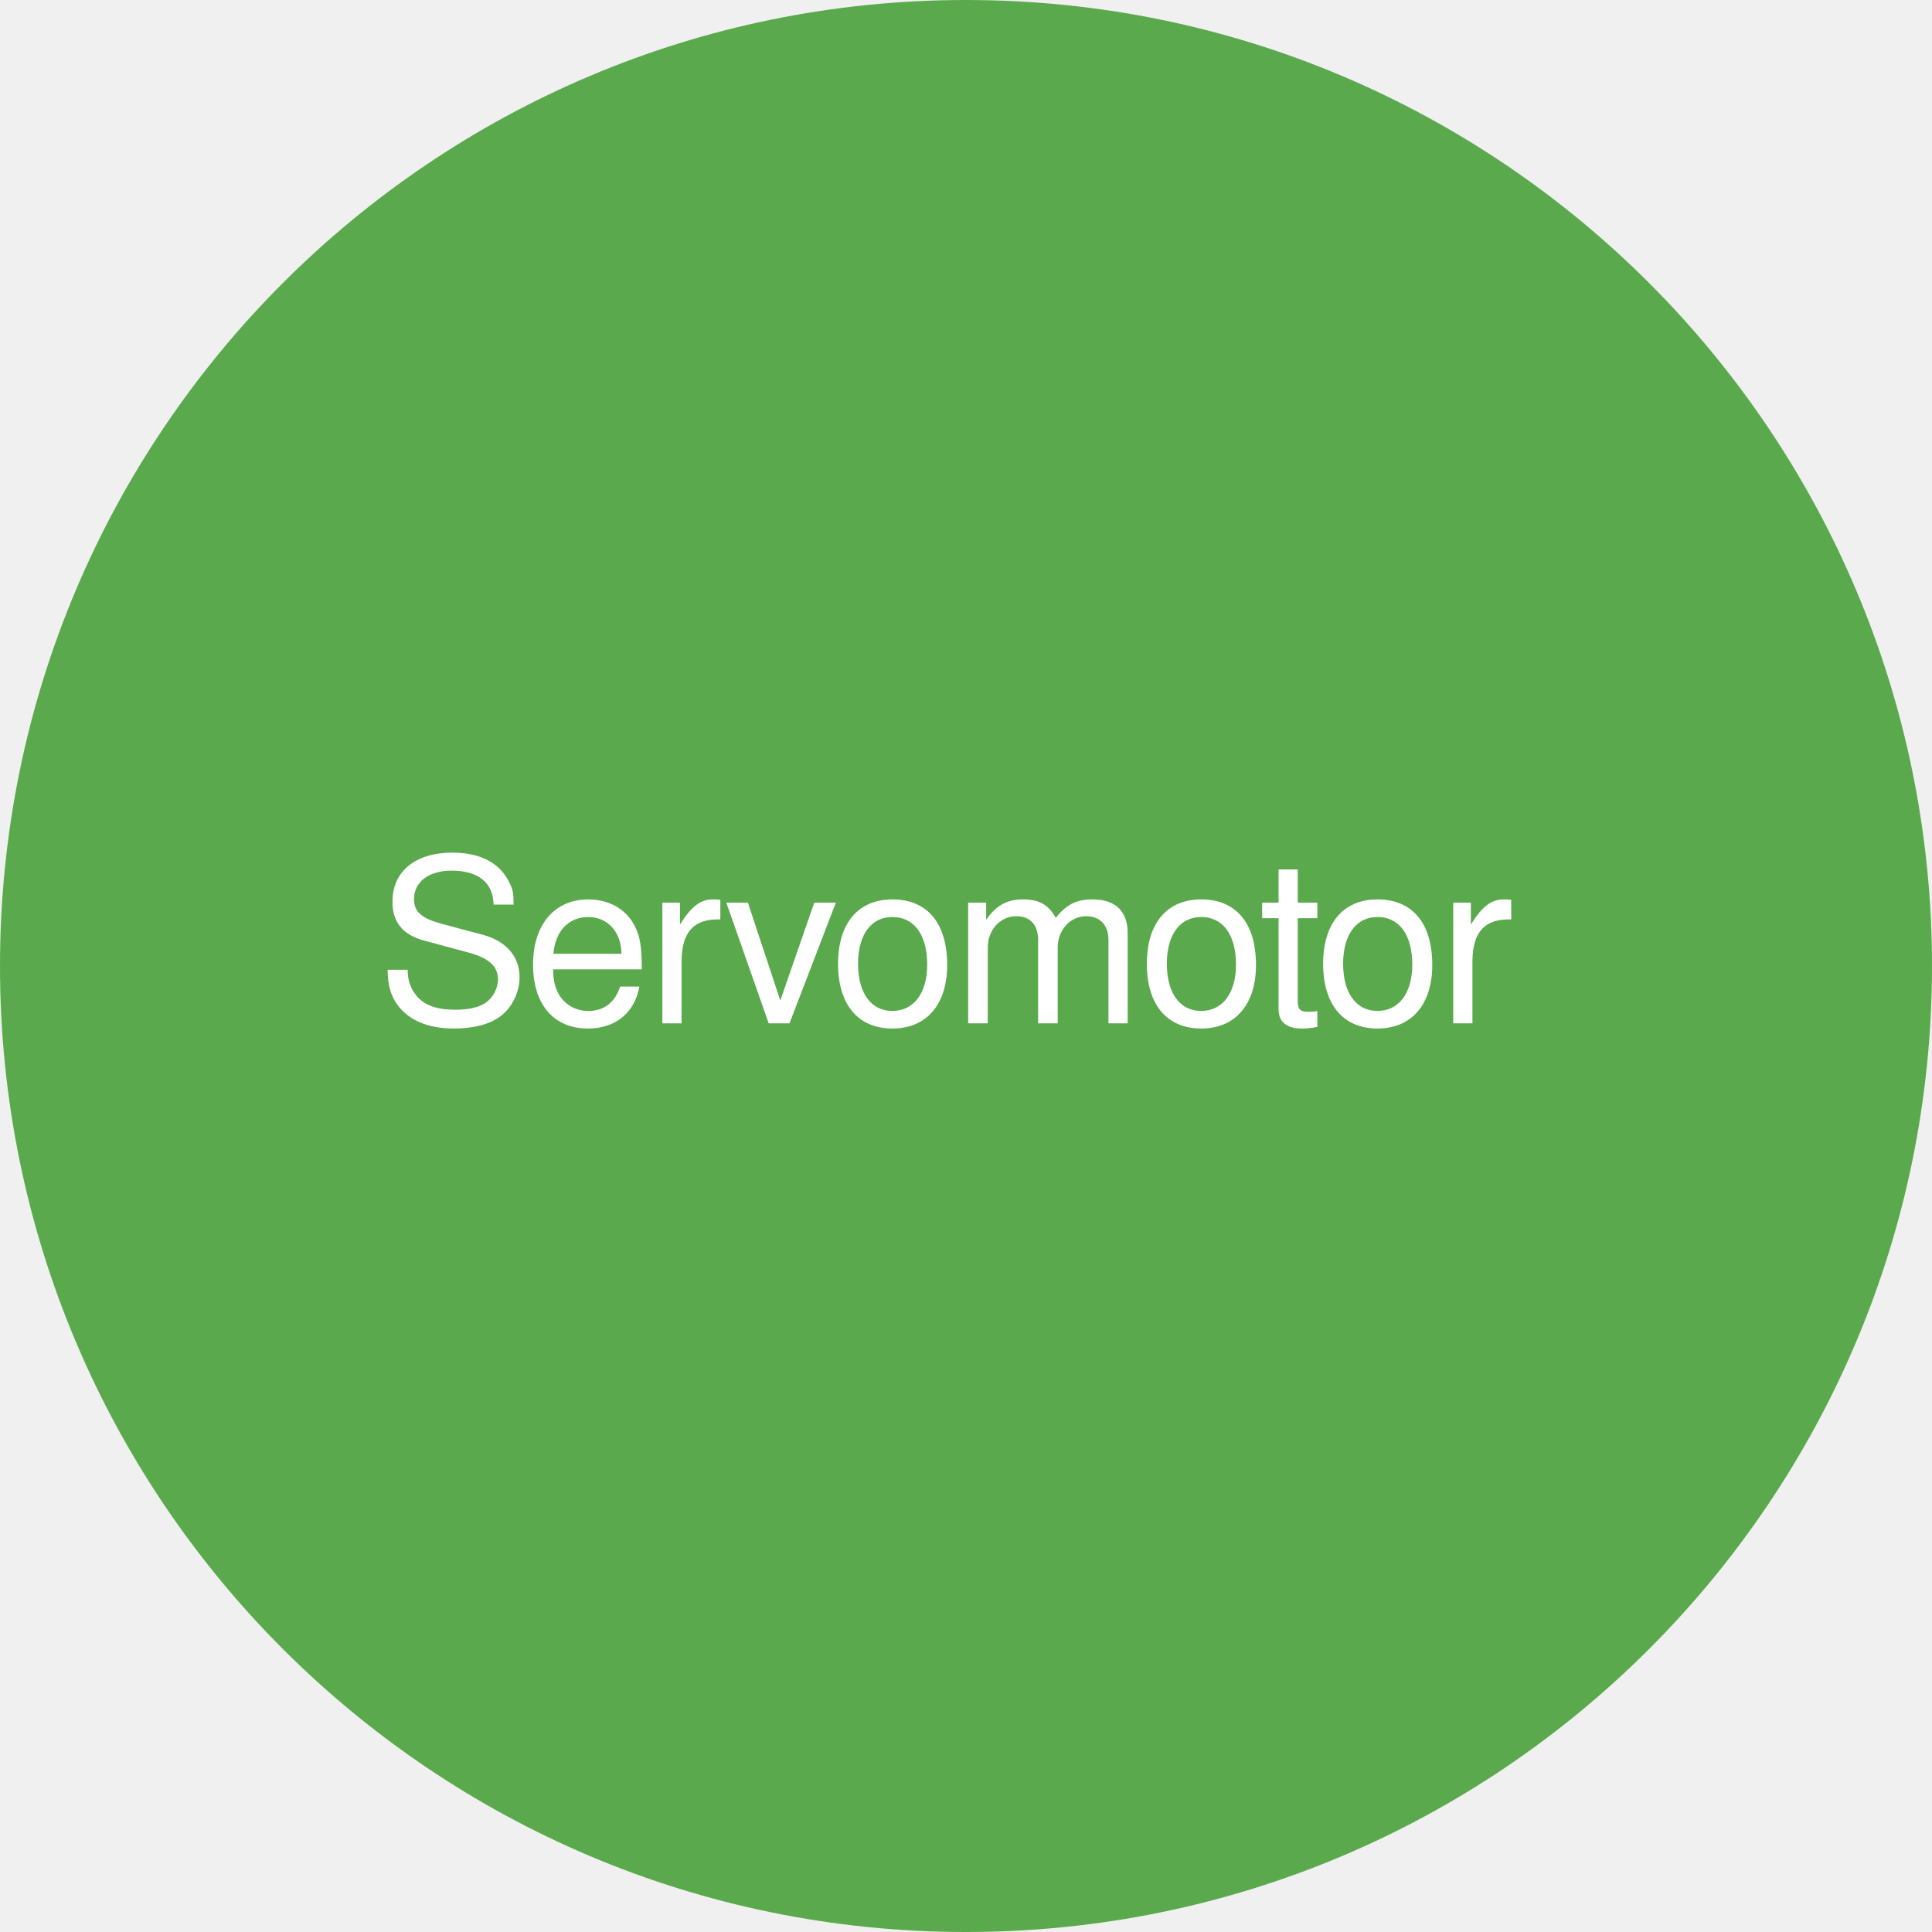
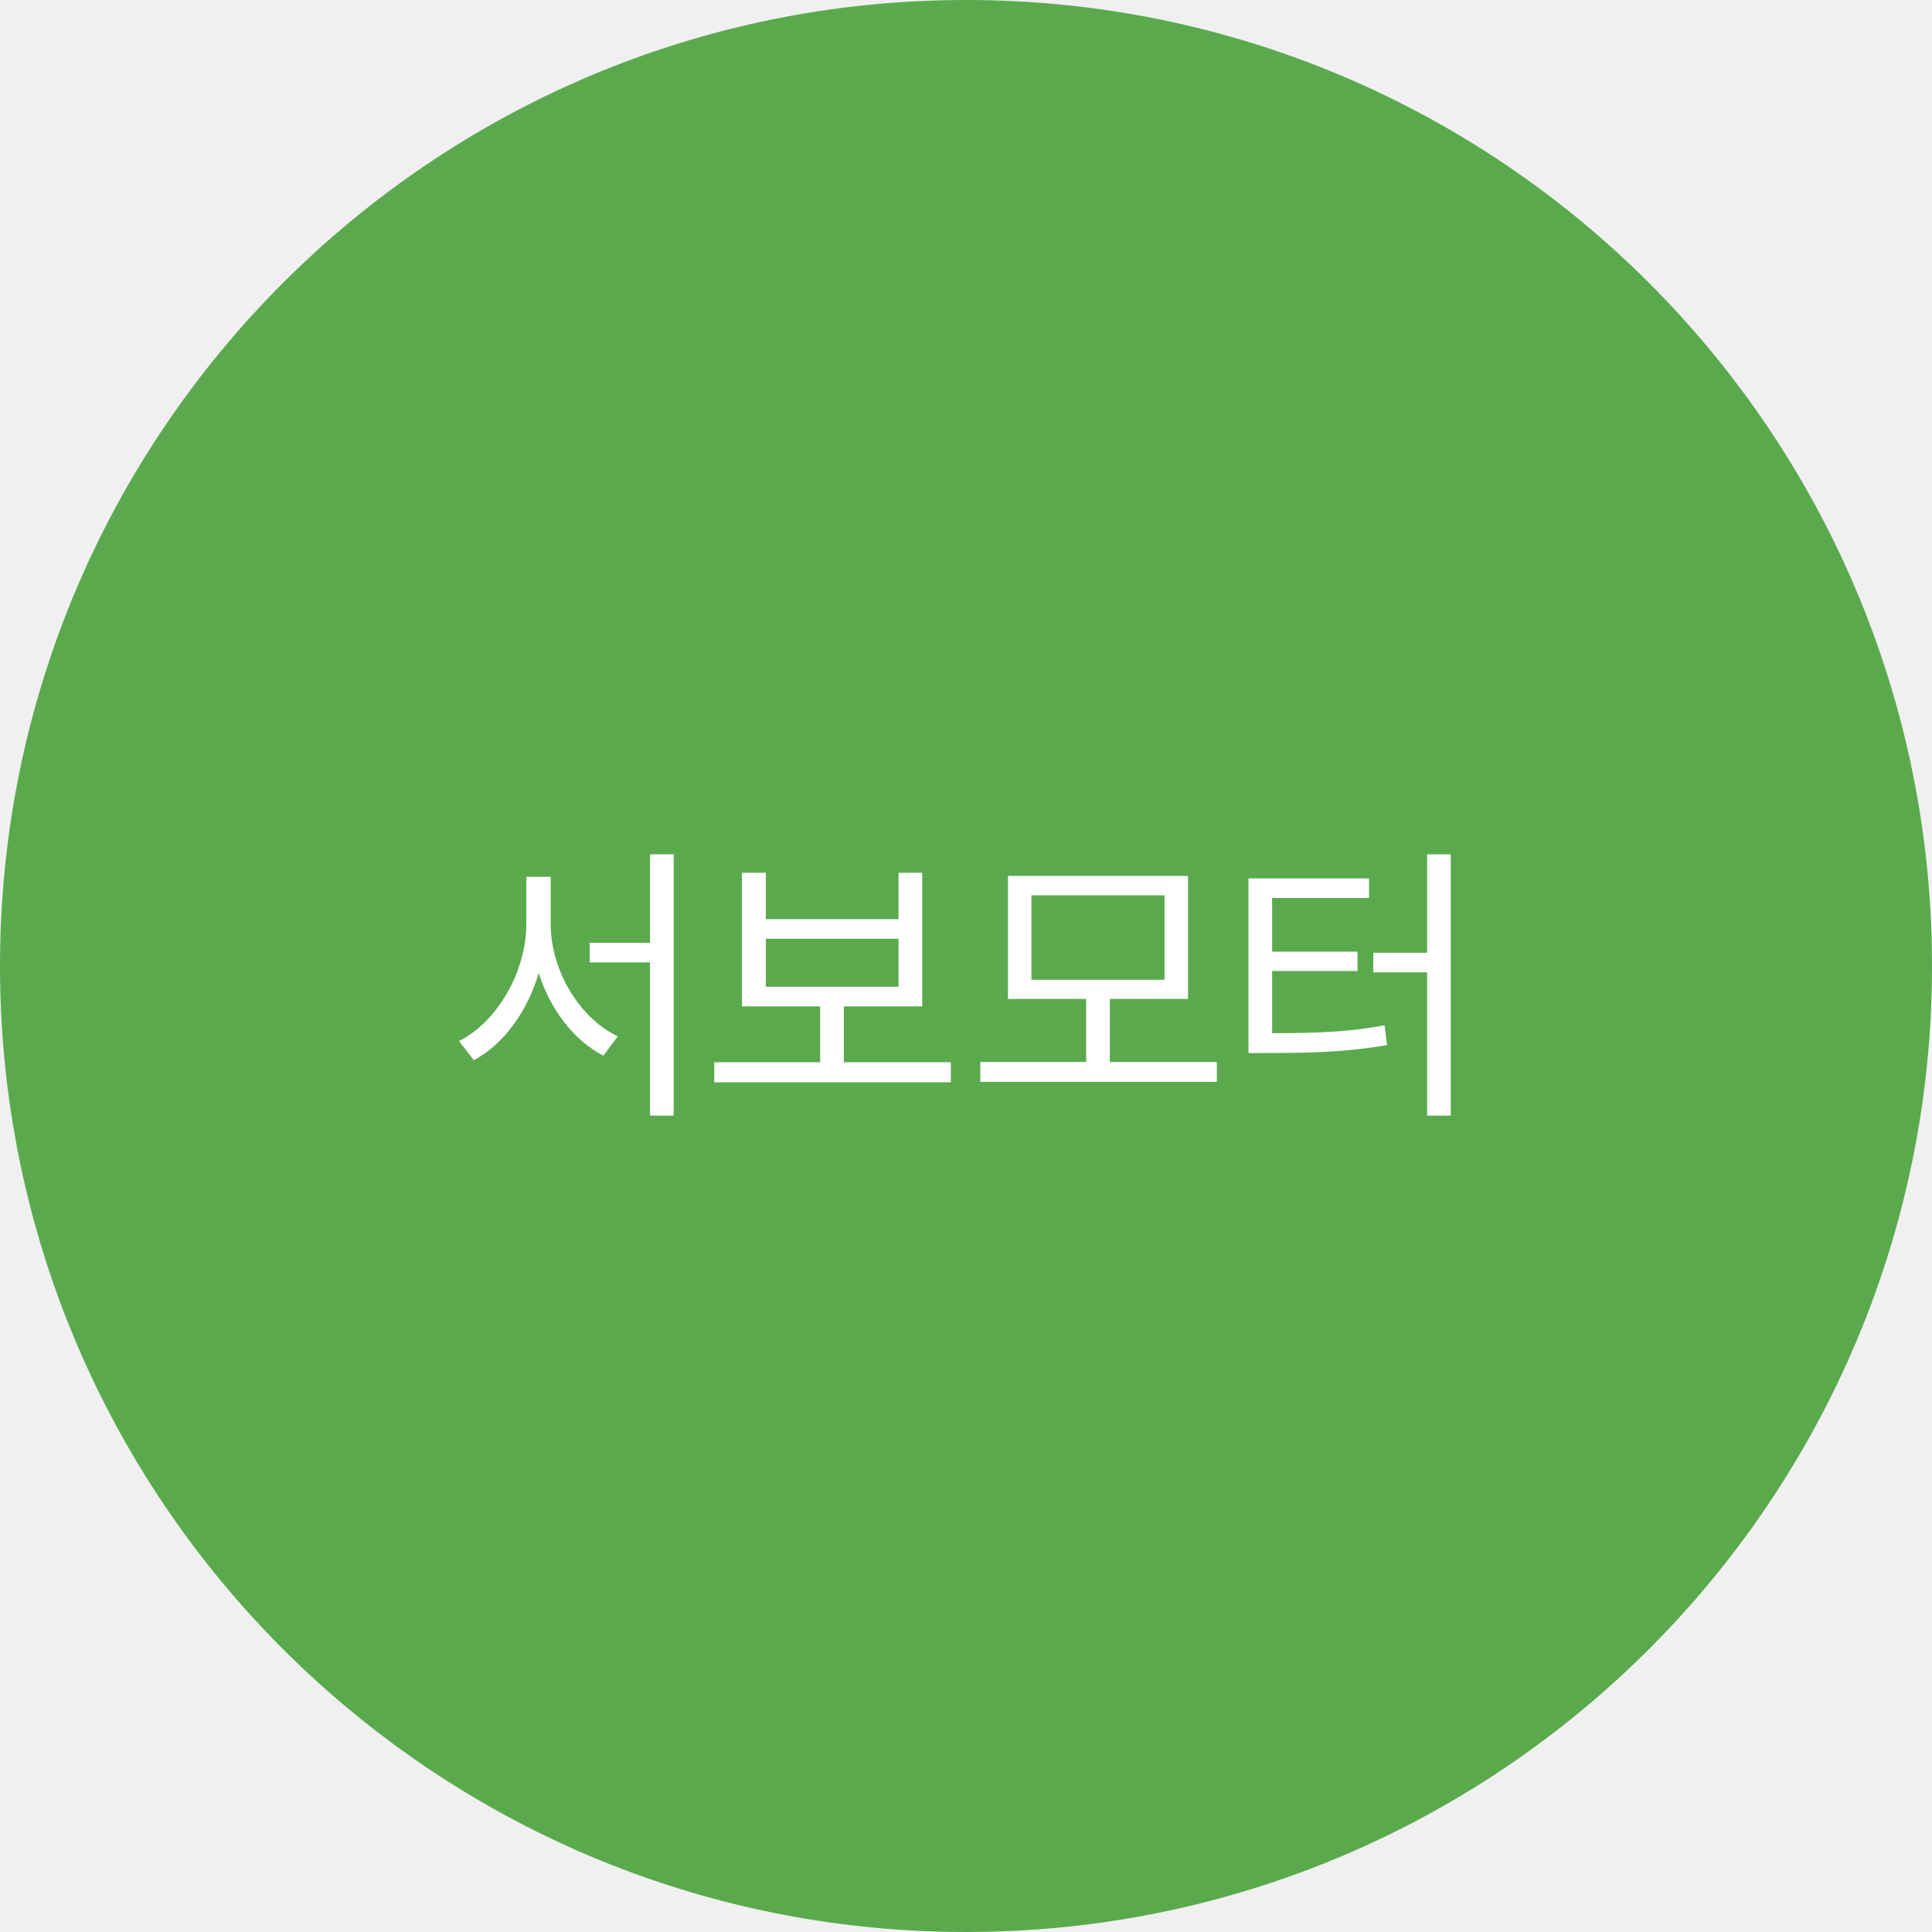
- <svg xmlns="http://www.w3.org/2000/svg" width="75.518" height="75.518" viewBox="0 0 75.518 75.518">
-   <circle id="타원_10" data-name="타원 10" cx="37.759" cy="37.759" r="37.759" fill="#5aaa4d" />
-   <text id="Servomotor" transform="translate(37 40)" font-size="9" fill="#fff" font-family="Helvetica" letter-spacing="-0.024em">
-     <tspan x="-22.286" y="0">Servomotor</tspan>
-   </text>
+ <svg xmlns="http://www.w3.org/2000/svg" viewBox="0 0 134 134">
+   <defs>
+     <style>.cls-1{fill:#5aaa4d;}.cls-2{font-size:20px;fill:#fff;font-family:NotoSansCJKkr-Regular-KSCpc-EUC-H, Noto Sans CJK KR;}.cls-3{letter-spacing:-0.04em;}.cls-4{letter-spacing:0em;}.cls-5{letter-spacing:-0.03em;}</style>
+   </defs>
+   <g id="레이어_2" data-name="레이어 2">
+     <g id="레이어_1-2" data-name="레이어 1">
+       <circle class="cls-1" cx="67" cy="67" r="67" />
+       <text class="cls-2" transform="translate(30.85 75.8)">
+         <tspan class="cls-3">서</tspan>
+         <tspan class="cls-4" x="17.69" y="0">보</tspan>
+         <tspan class="cls-5" x="36.14" y="0">모</tspan>
+         <tspan x="53.9" y="0">터</tspan>
+       </text>
+     </g>
+   </g>
</svg>
